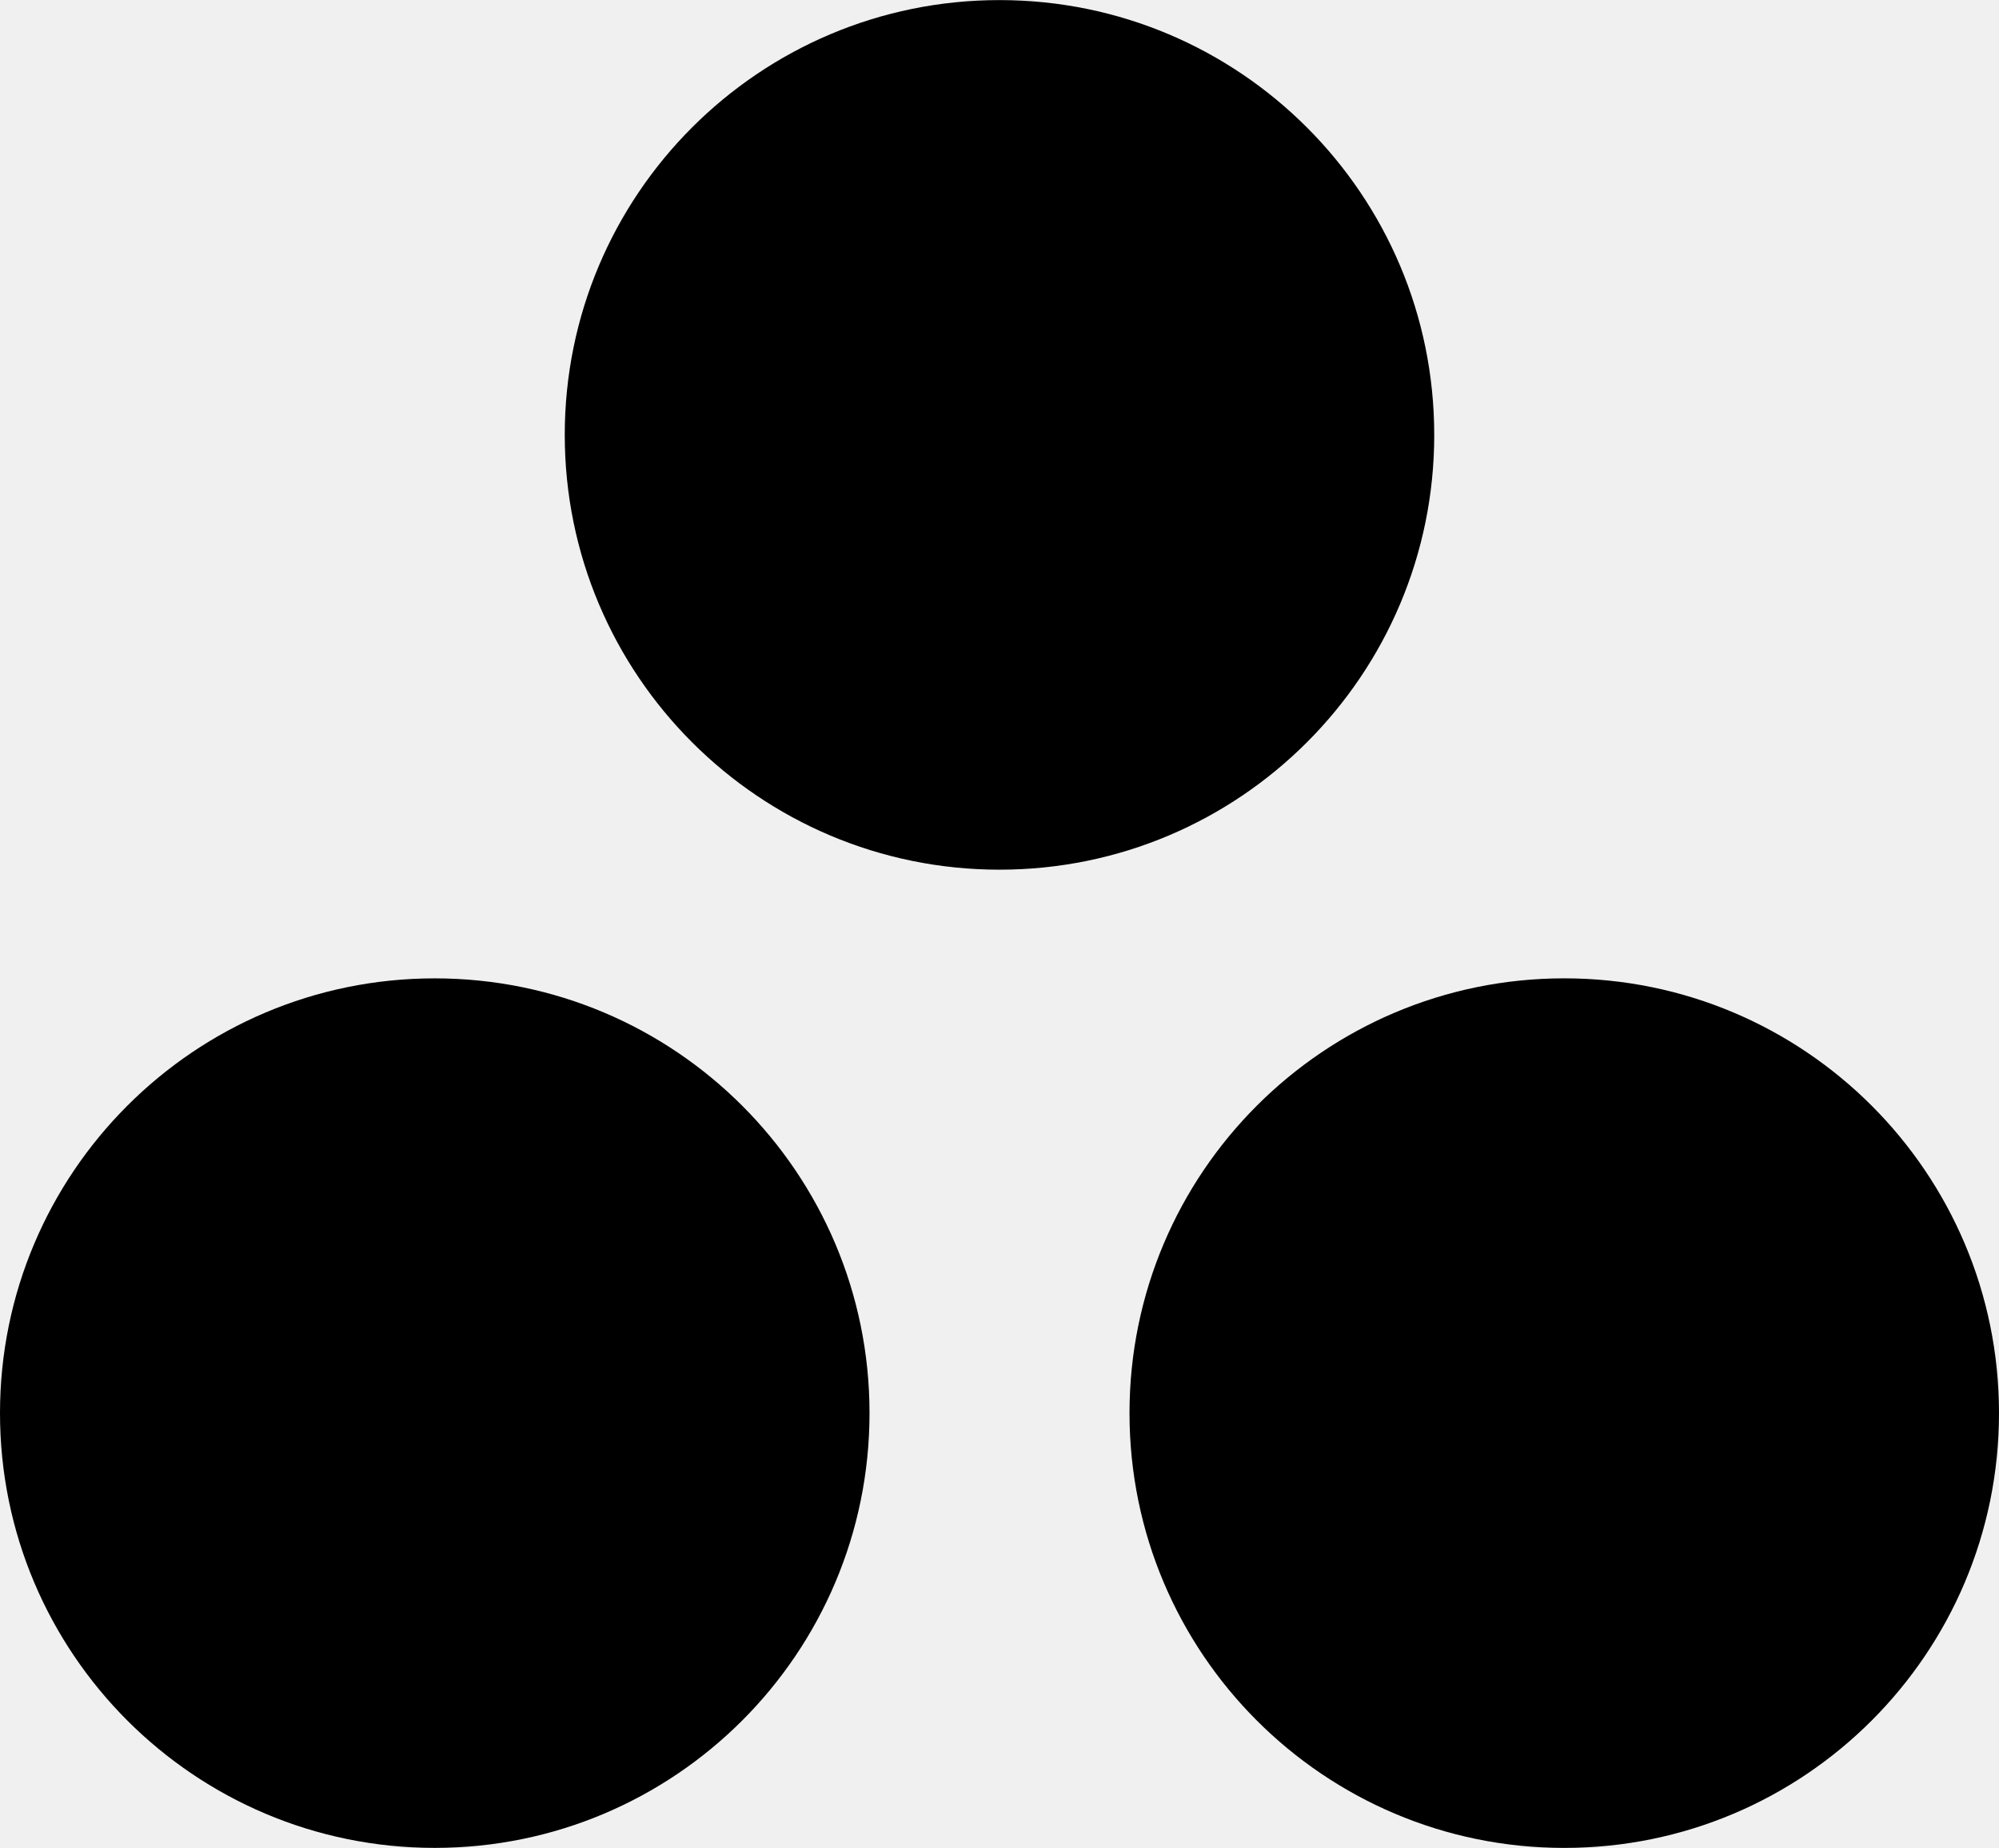
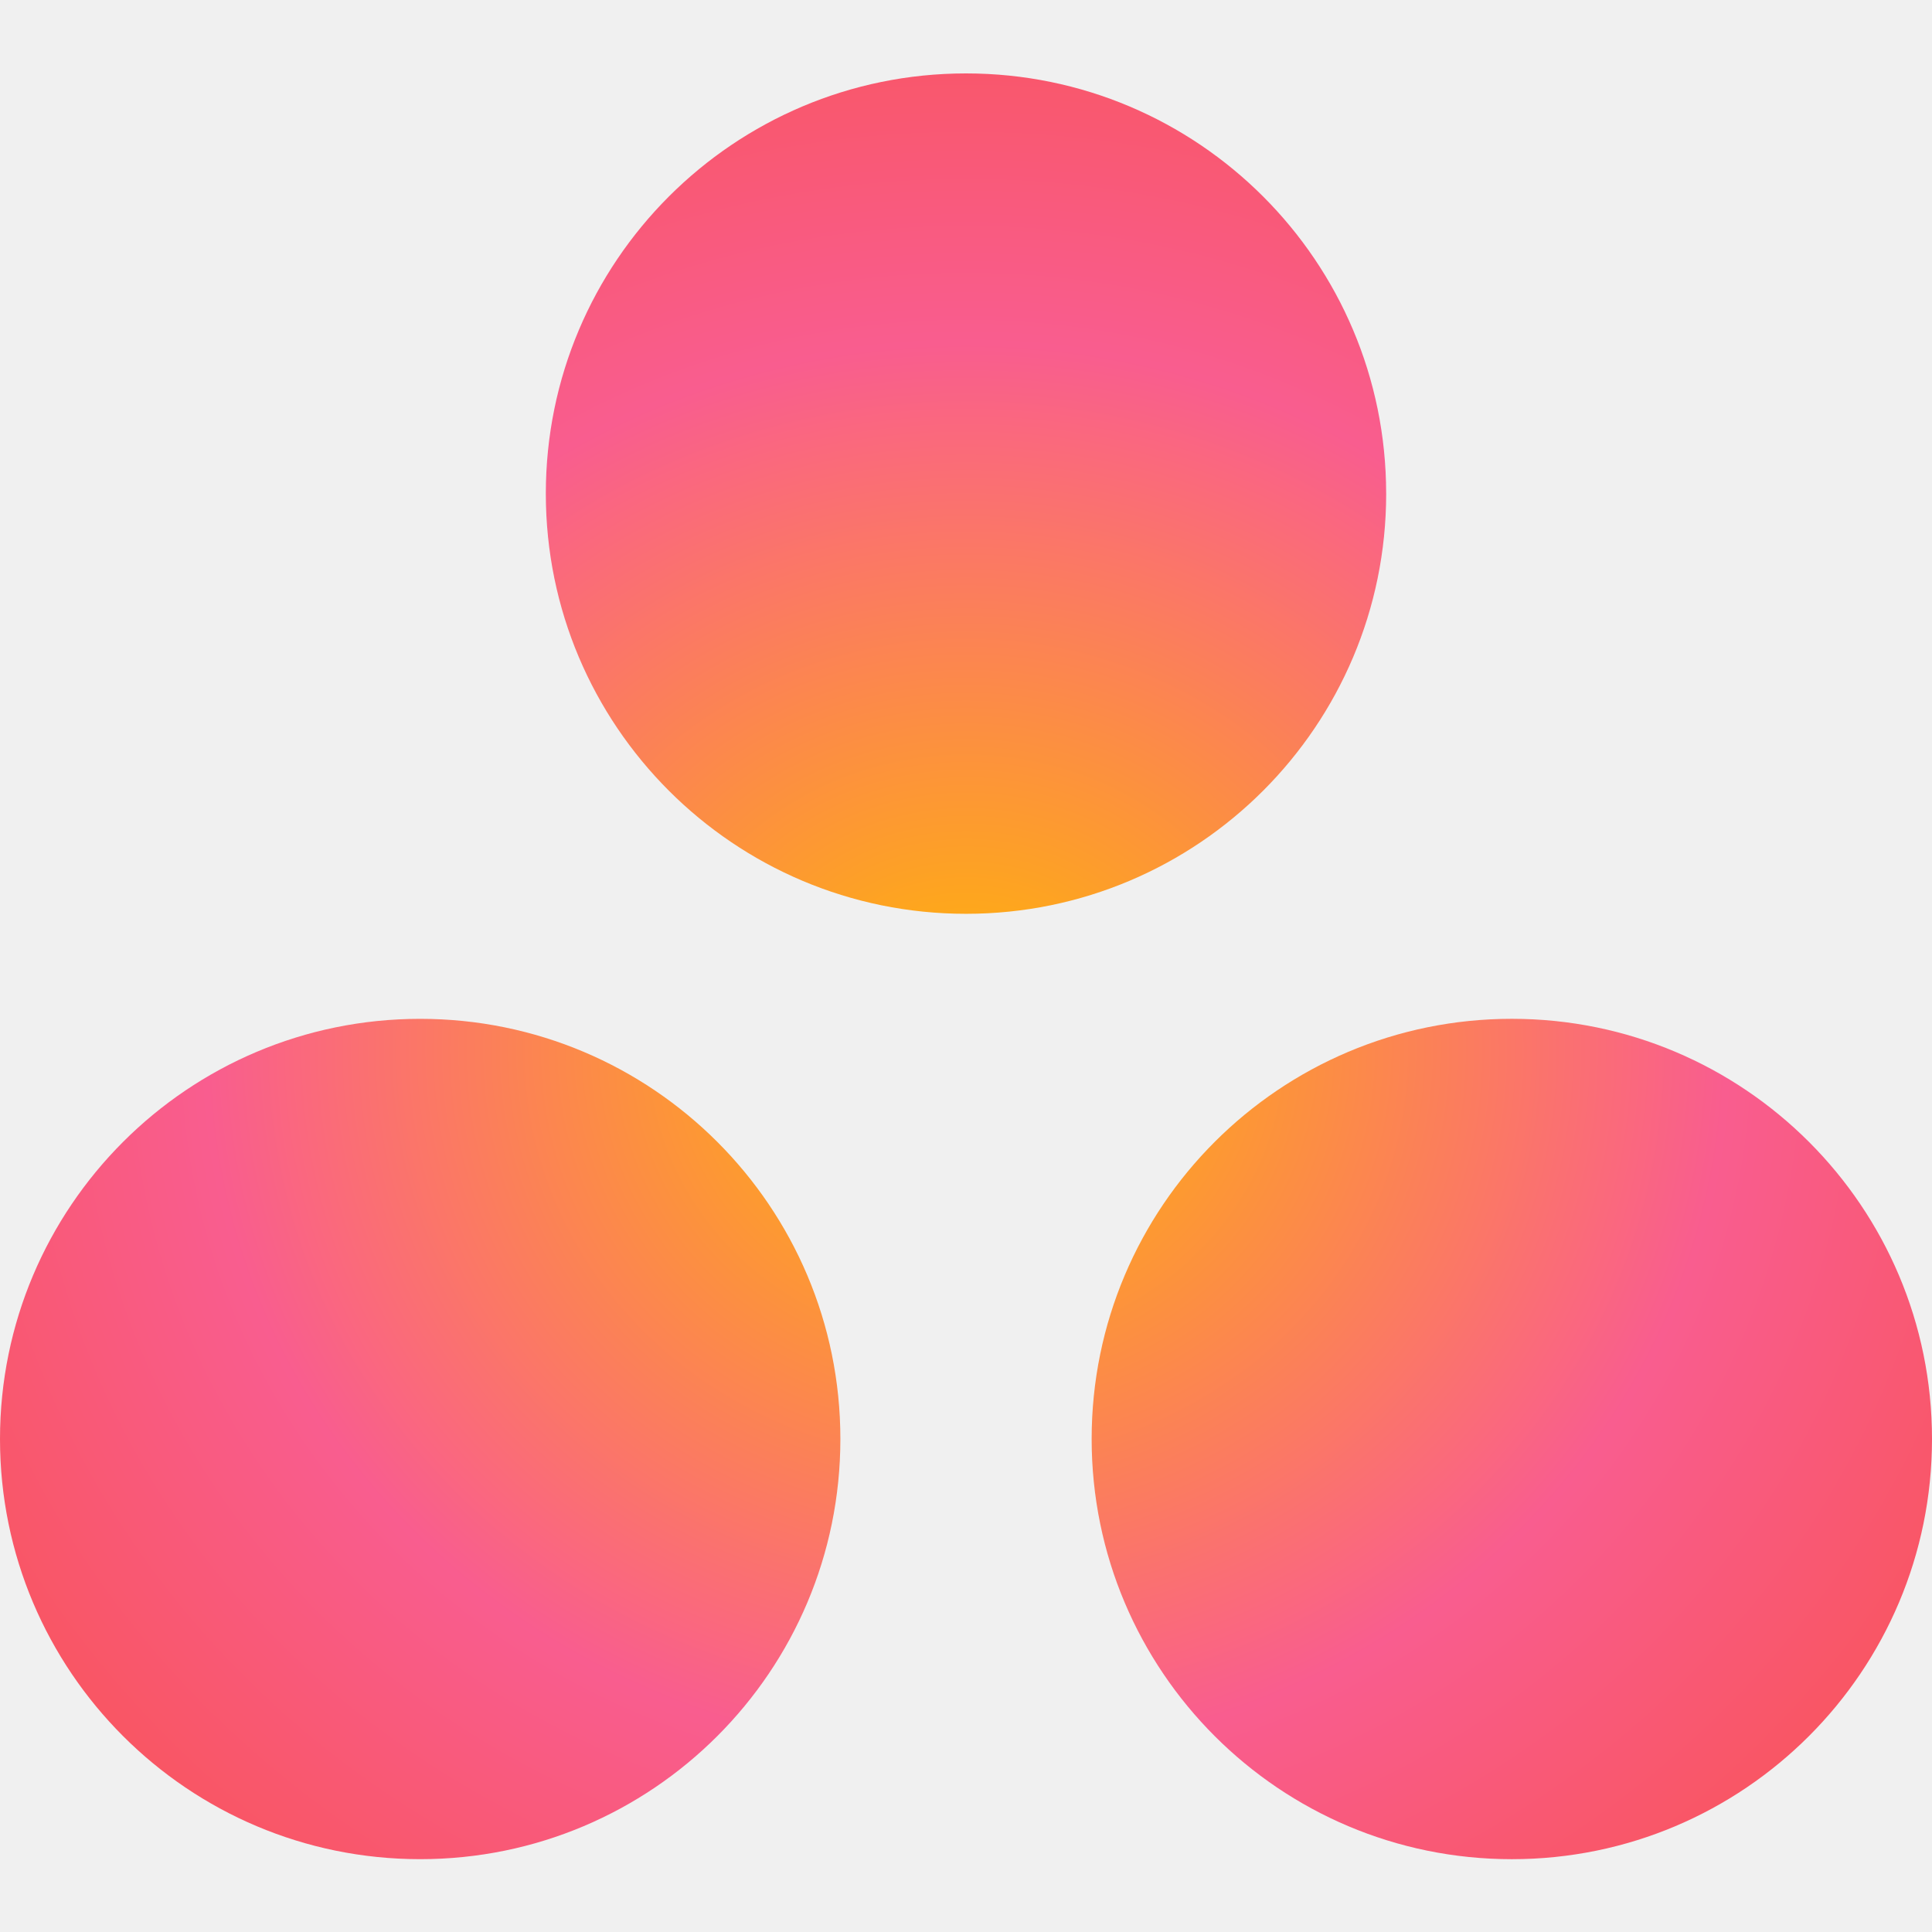
- <svg xmlns="http://www.w3.org/2000/svg" width="2500" height="2311" viewBox="781.361 0 944.893 873.377">
-   <radialGradient id="a" cx="943.992" cy="1221.416" r=".663" gradientTransform="matrix(944.8934 0 0 -873.3772 -890717.875 1067234.75)" gradientUnits="userSpaceOnUse">
-     <stop offset="0" stopColor="#ffb900" />
-     <stop offset=".6" stopColor="#f95d8f" />
-     <stop offset=".999" stopColor="#f95353" />
-   </radialGradient>
-   <path fill="url(#a)" d="M1520.766 462.371c-113.508 0-205.508 92-205.508 205.488 0 113.499 92 205.518 205.508 205.518 113.489 0 205.488-92.019 205.488-205.518 0-113.488-91.999-205.488-205.488-205.488zm-533.907.01c-113.489.01-205.498 91.99-205.498 205.488 0 113.489 92.009 205.498 205.498 205.498 113.498 0 205.508-92.009 205.508-205.498 0-113.499-92.01-205.488-205.518-205.488h.01zm472.447-256.883c0 113.489-91.999 205.518-205.488 205.518-113.508 0-205.508-92.029-205.508-205.518S1140.31 0 1253.817 0c113.489 0 205.479 92.009 205.479 205.498h.01z" />
+ <svg xmlns="http://www.w3.org/2000/svg" width="2500" height="2500" viewBox="0 0 2500 2500" fill="none">
+   <g clip-path="url(#clip0_60_17)">
+     <path d="M1956.32 1318.34C1656 1318.34 1412.59 1561.76 1412.59 1862.02C1412.59 2162.32 1656 2405.78 1956.32 2405.78C2256.59 2405.78 2500 2162.32 2500 1862.02C2500 1561.76 2256.59 1318.34 1956.32 1318.34ZM543.707 1318.37C243.438 1318.4 6.10352e-05 1561.76 6.10352e-05 1862.05C6.10352e-05 2162.32 243.438 2405.76 543.707 2405.76C844 2405.76 1087.44 2162.32 1087.44 1862.05C1087.44 1561.75 844 1318.37 543.681 1318.37H543.707ZM1793.71 638.707C1793.71 938.977 1550.3 1182.47 1250.03 1182.47C949.708 1182.47 706.294 938.977 706.294 638.707C706.294 338.438 949.708 95 1250.03 95C1550.29 95 1793.68 338.438 1793.68 638.707H1793.71Z" fill="url(#paint0_radial_60_17)" />
+   </g>
+   <defs>
+     <radialGradient id="paint0_radial_60_17" cx="0" cy="0" r="1" gradientUnits="userSpaceOnUse" gradientTransform="translate(1250.34 1359.33) scale(1657.5 1532.05)">
+       <stop stop-color="#FFB900" />
+       <stop offset="0.6" stop-color="#F95D8F" />
+       <stop offset="0.999" stop-color="#F95353" />
+     </radialGradient>
+     <clipPath id="clip0_60_17">
+       <rect width="2500" height="2500" fill="white" />
+     </clipPath>
+   </defs>
</svg>
